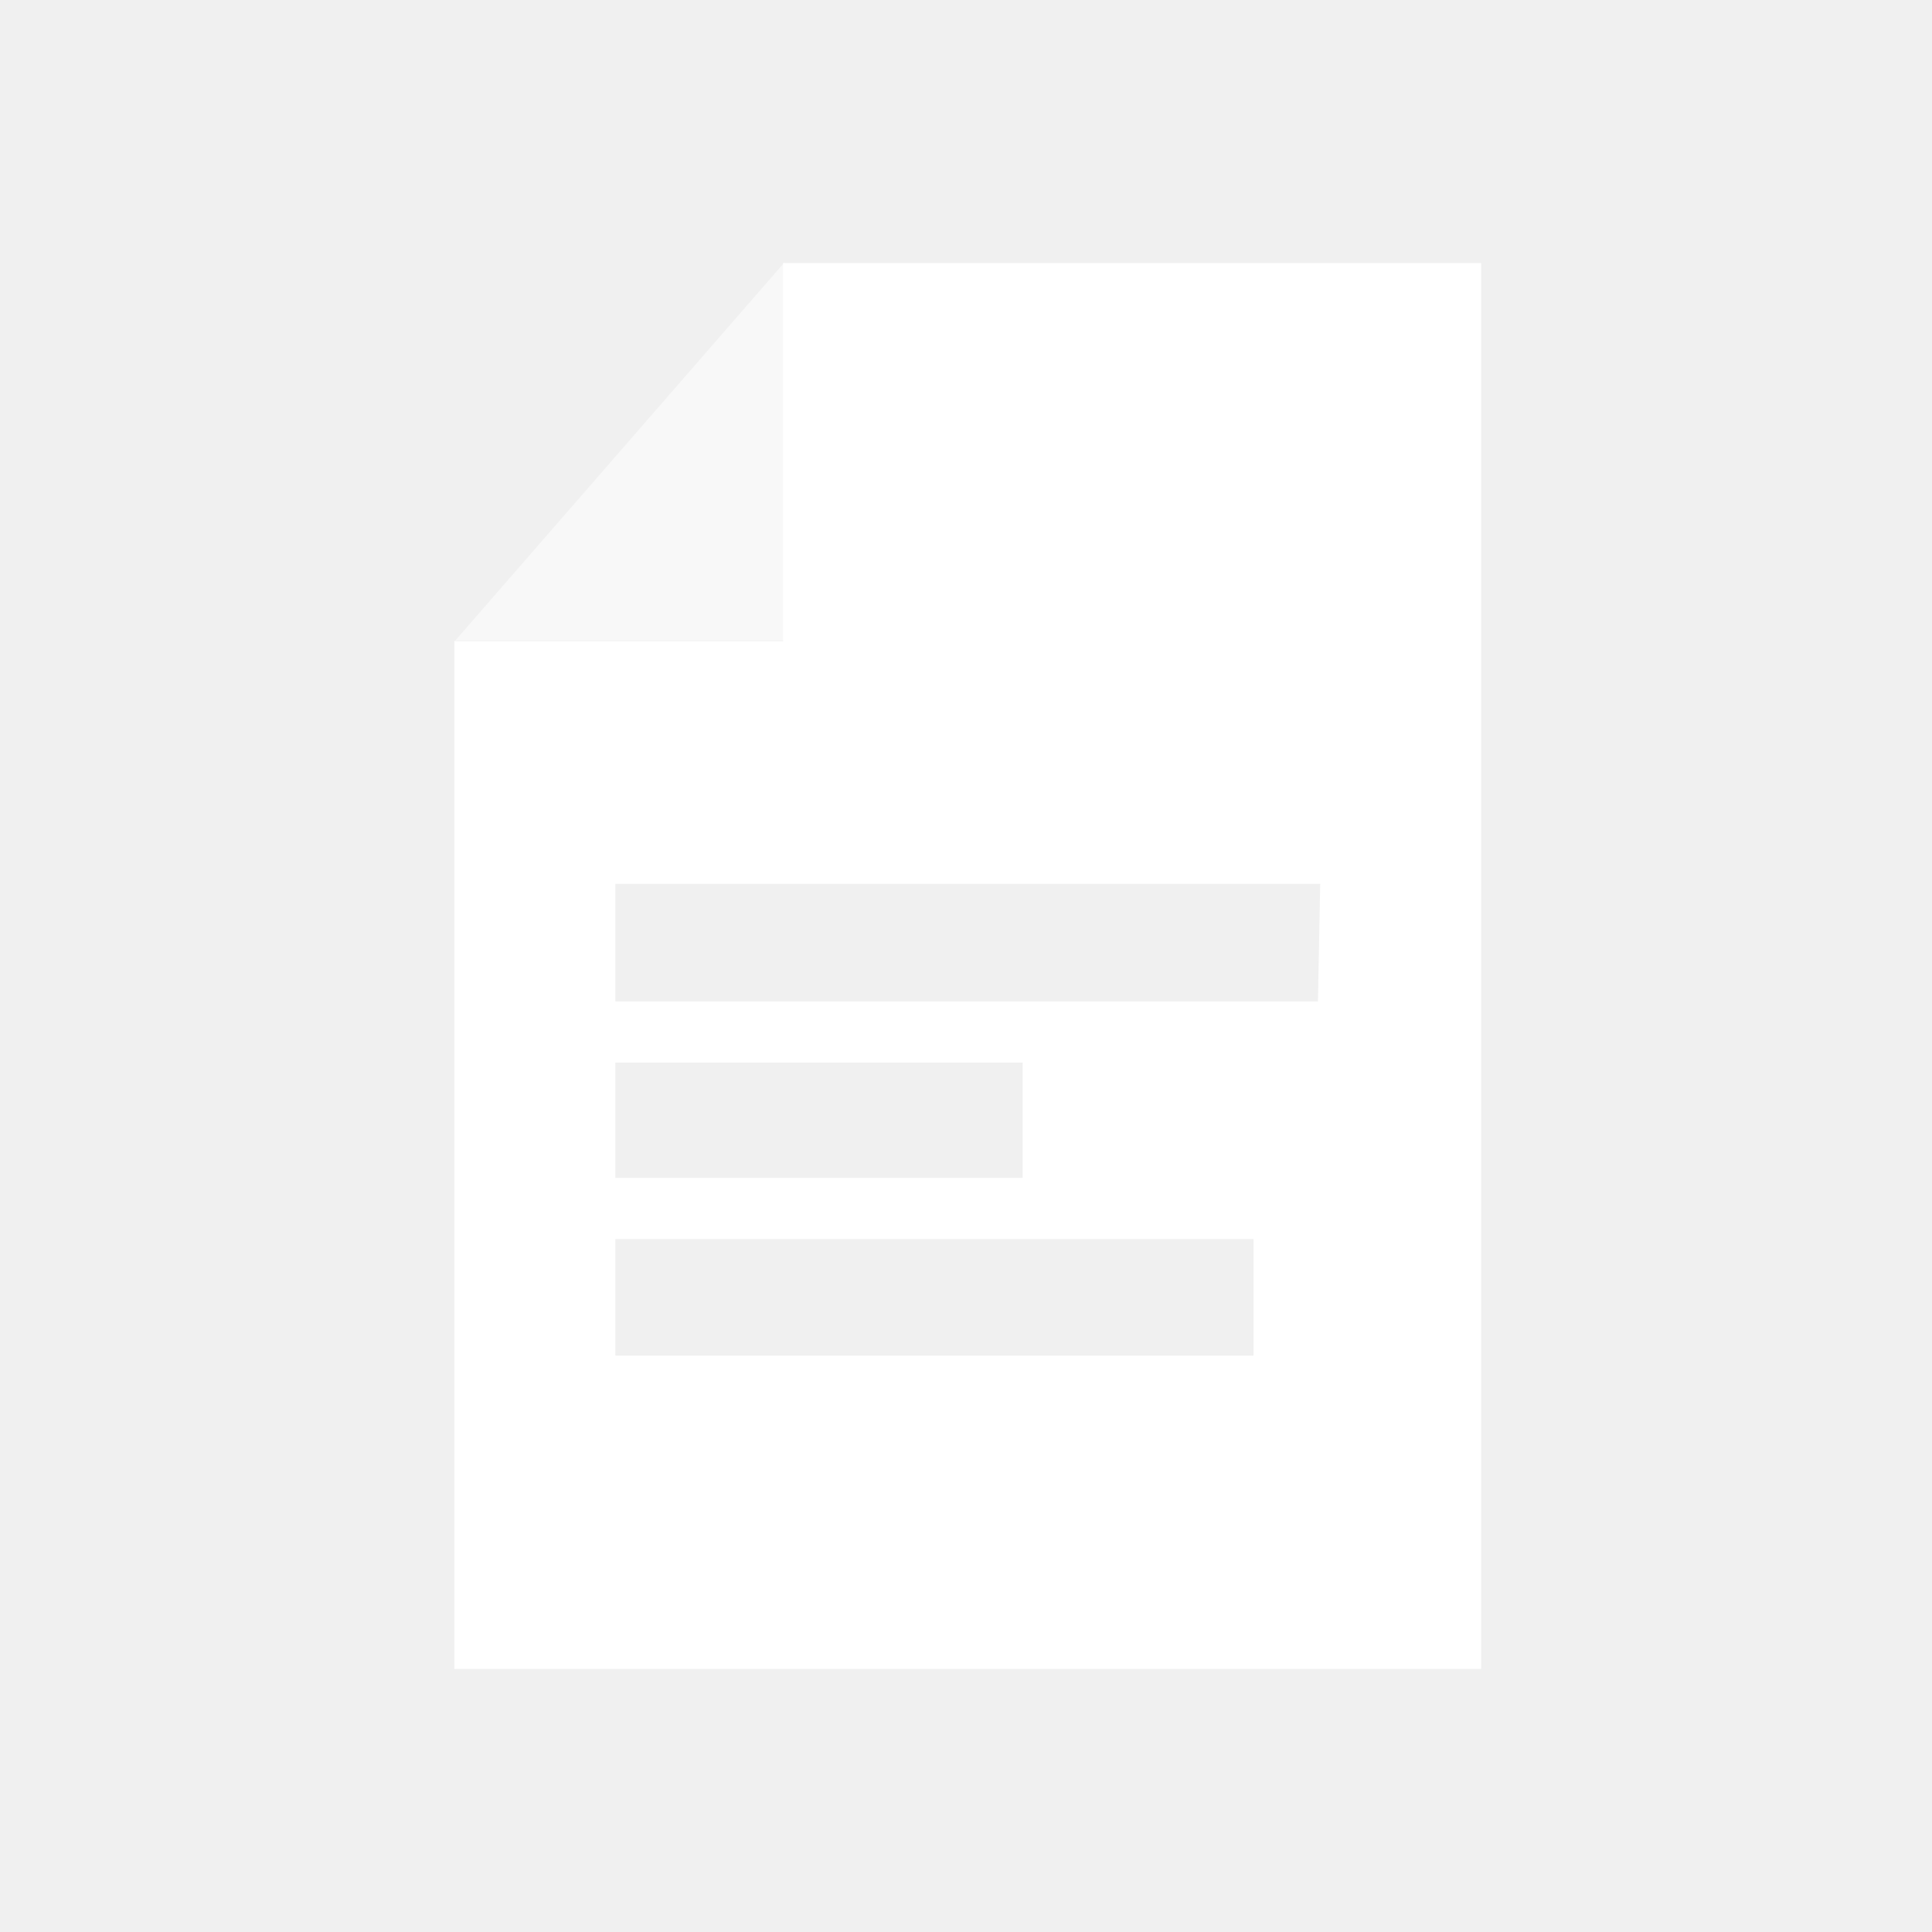
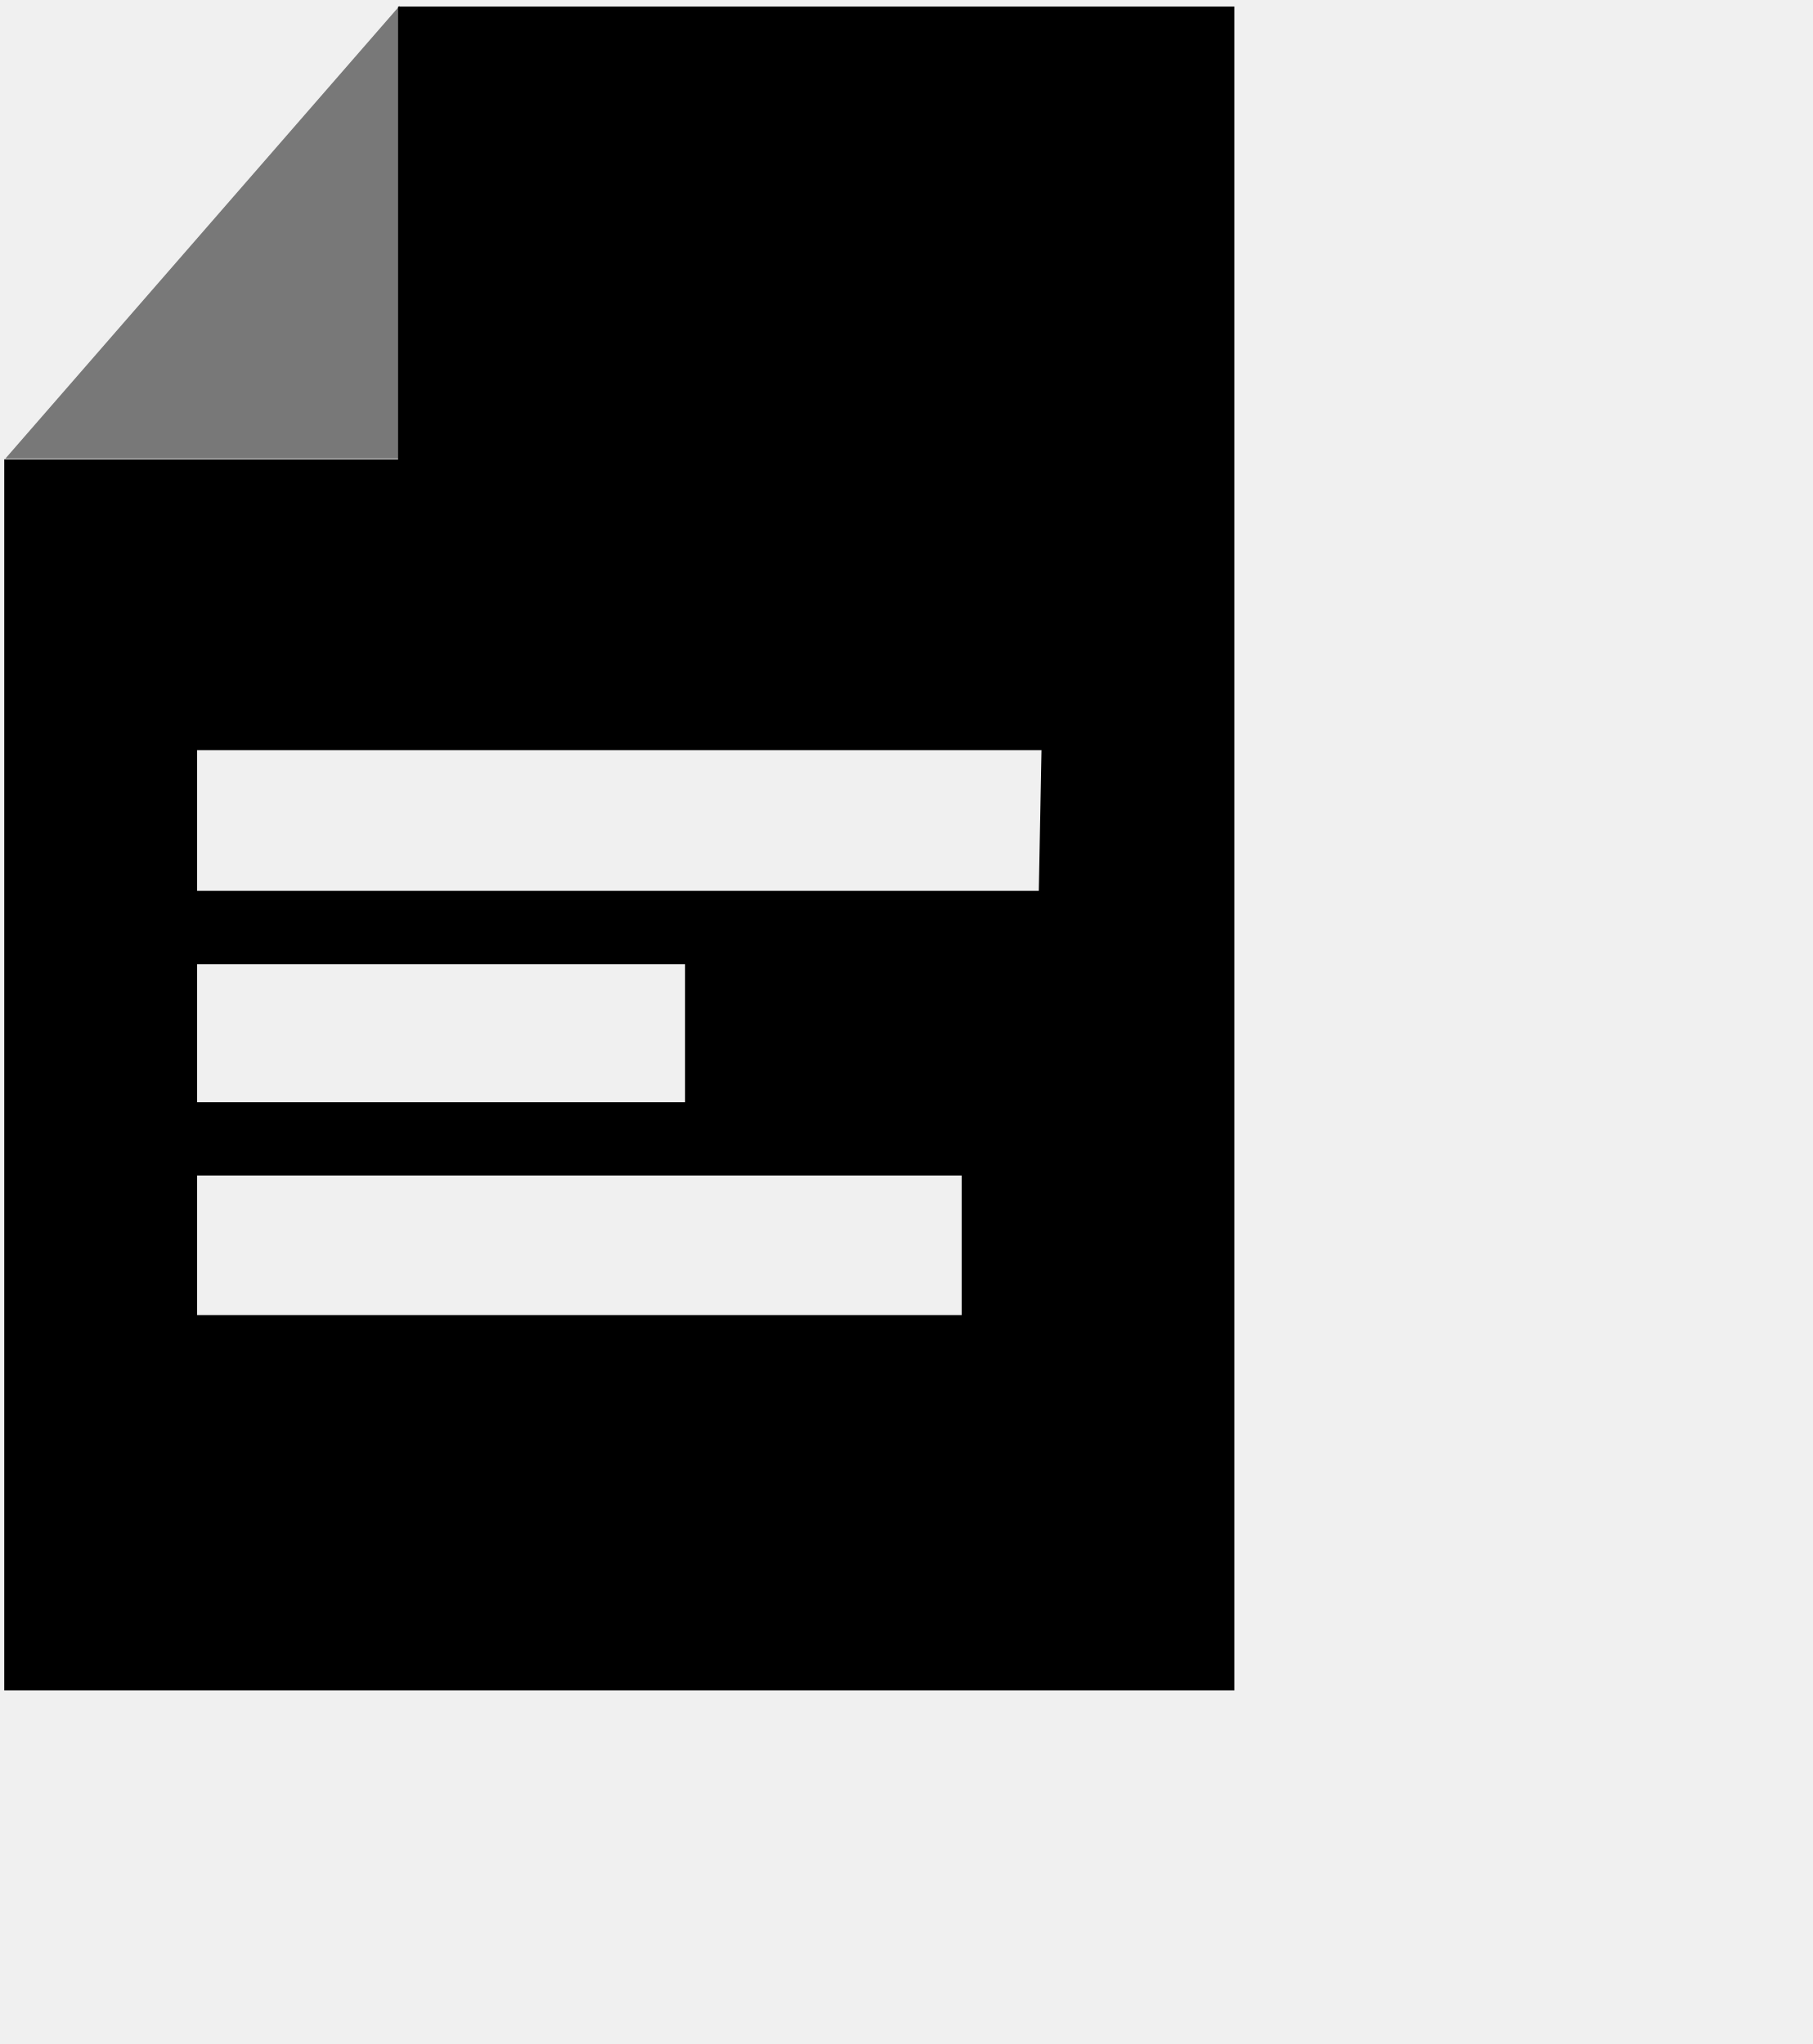
- <svg xmlns="http://www.w3.org/2000/svg" id="Ebene_1" data-name="Ebene 1" viewBox="0 0 60 60">
-   <polygon points="24.36 8.15 14.14 19.89 24.36 19.89 24.36 8.15" fill="#fff" opacity="0.5" />
-   <path d="M24.32,8.17V19.91H14.11V51.83H46V8.17ZM19.11,33H31.76v3.58H19.11Zm19.82,9.1H19.11V38.48H38.93Zm2-11H19.11V27.45H41Z" fill="#fff" />
+ <svg xmlns="http://www.w3.org/2000/svg" viewBox="14 8 47 53">
+   <polygon points="24.36 8.15 14.14 19.89 24.36 19.89 24.36 8.15" fill="currentcolor" opacity="0.5" />
+   <path d="M24.32,8.17V19.91H14.11V51.83H46V8.17ZM19.11,33H31.76v3.58H19.11Zm19.82,9.1H19.11V38.48H38.93Zm2-11H19.11V27.45H41Z" fill="currentcolor" />
</svg>
